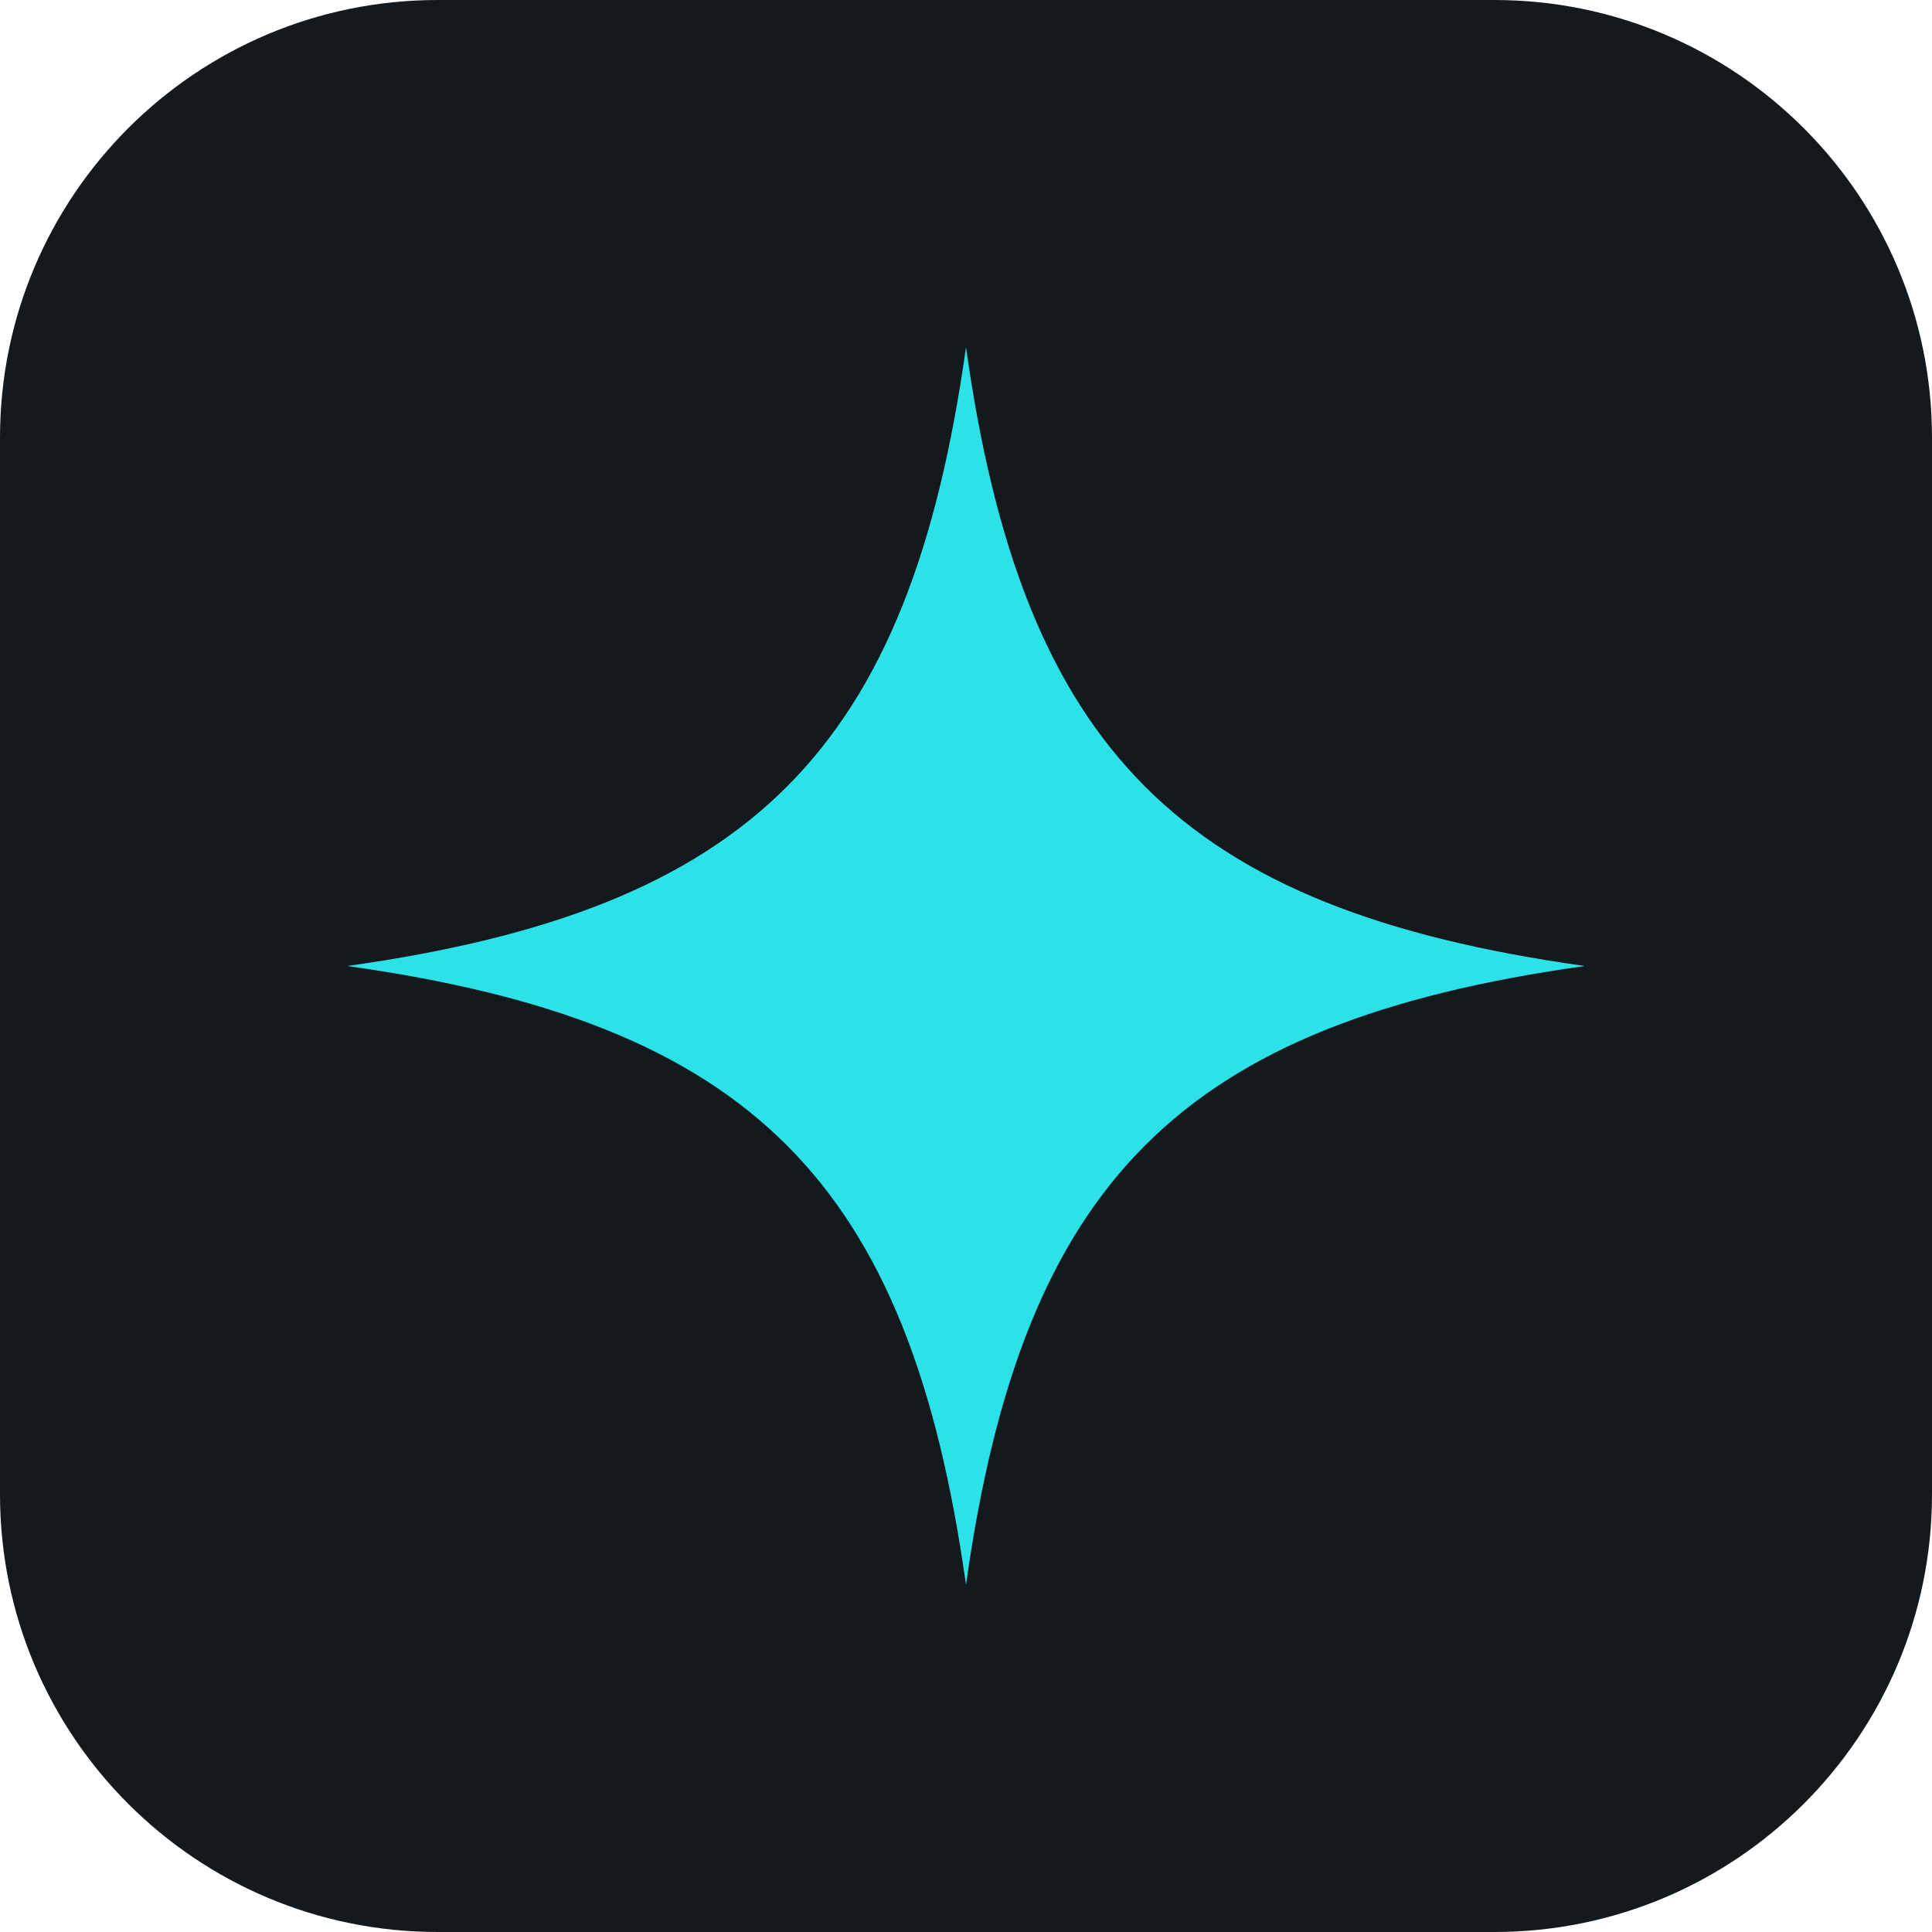
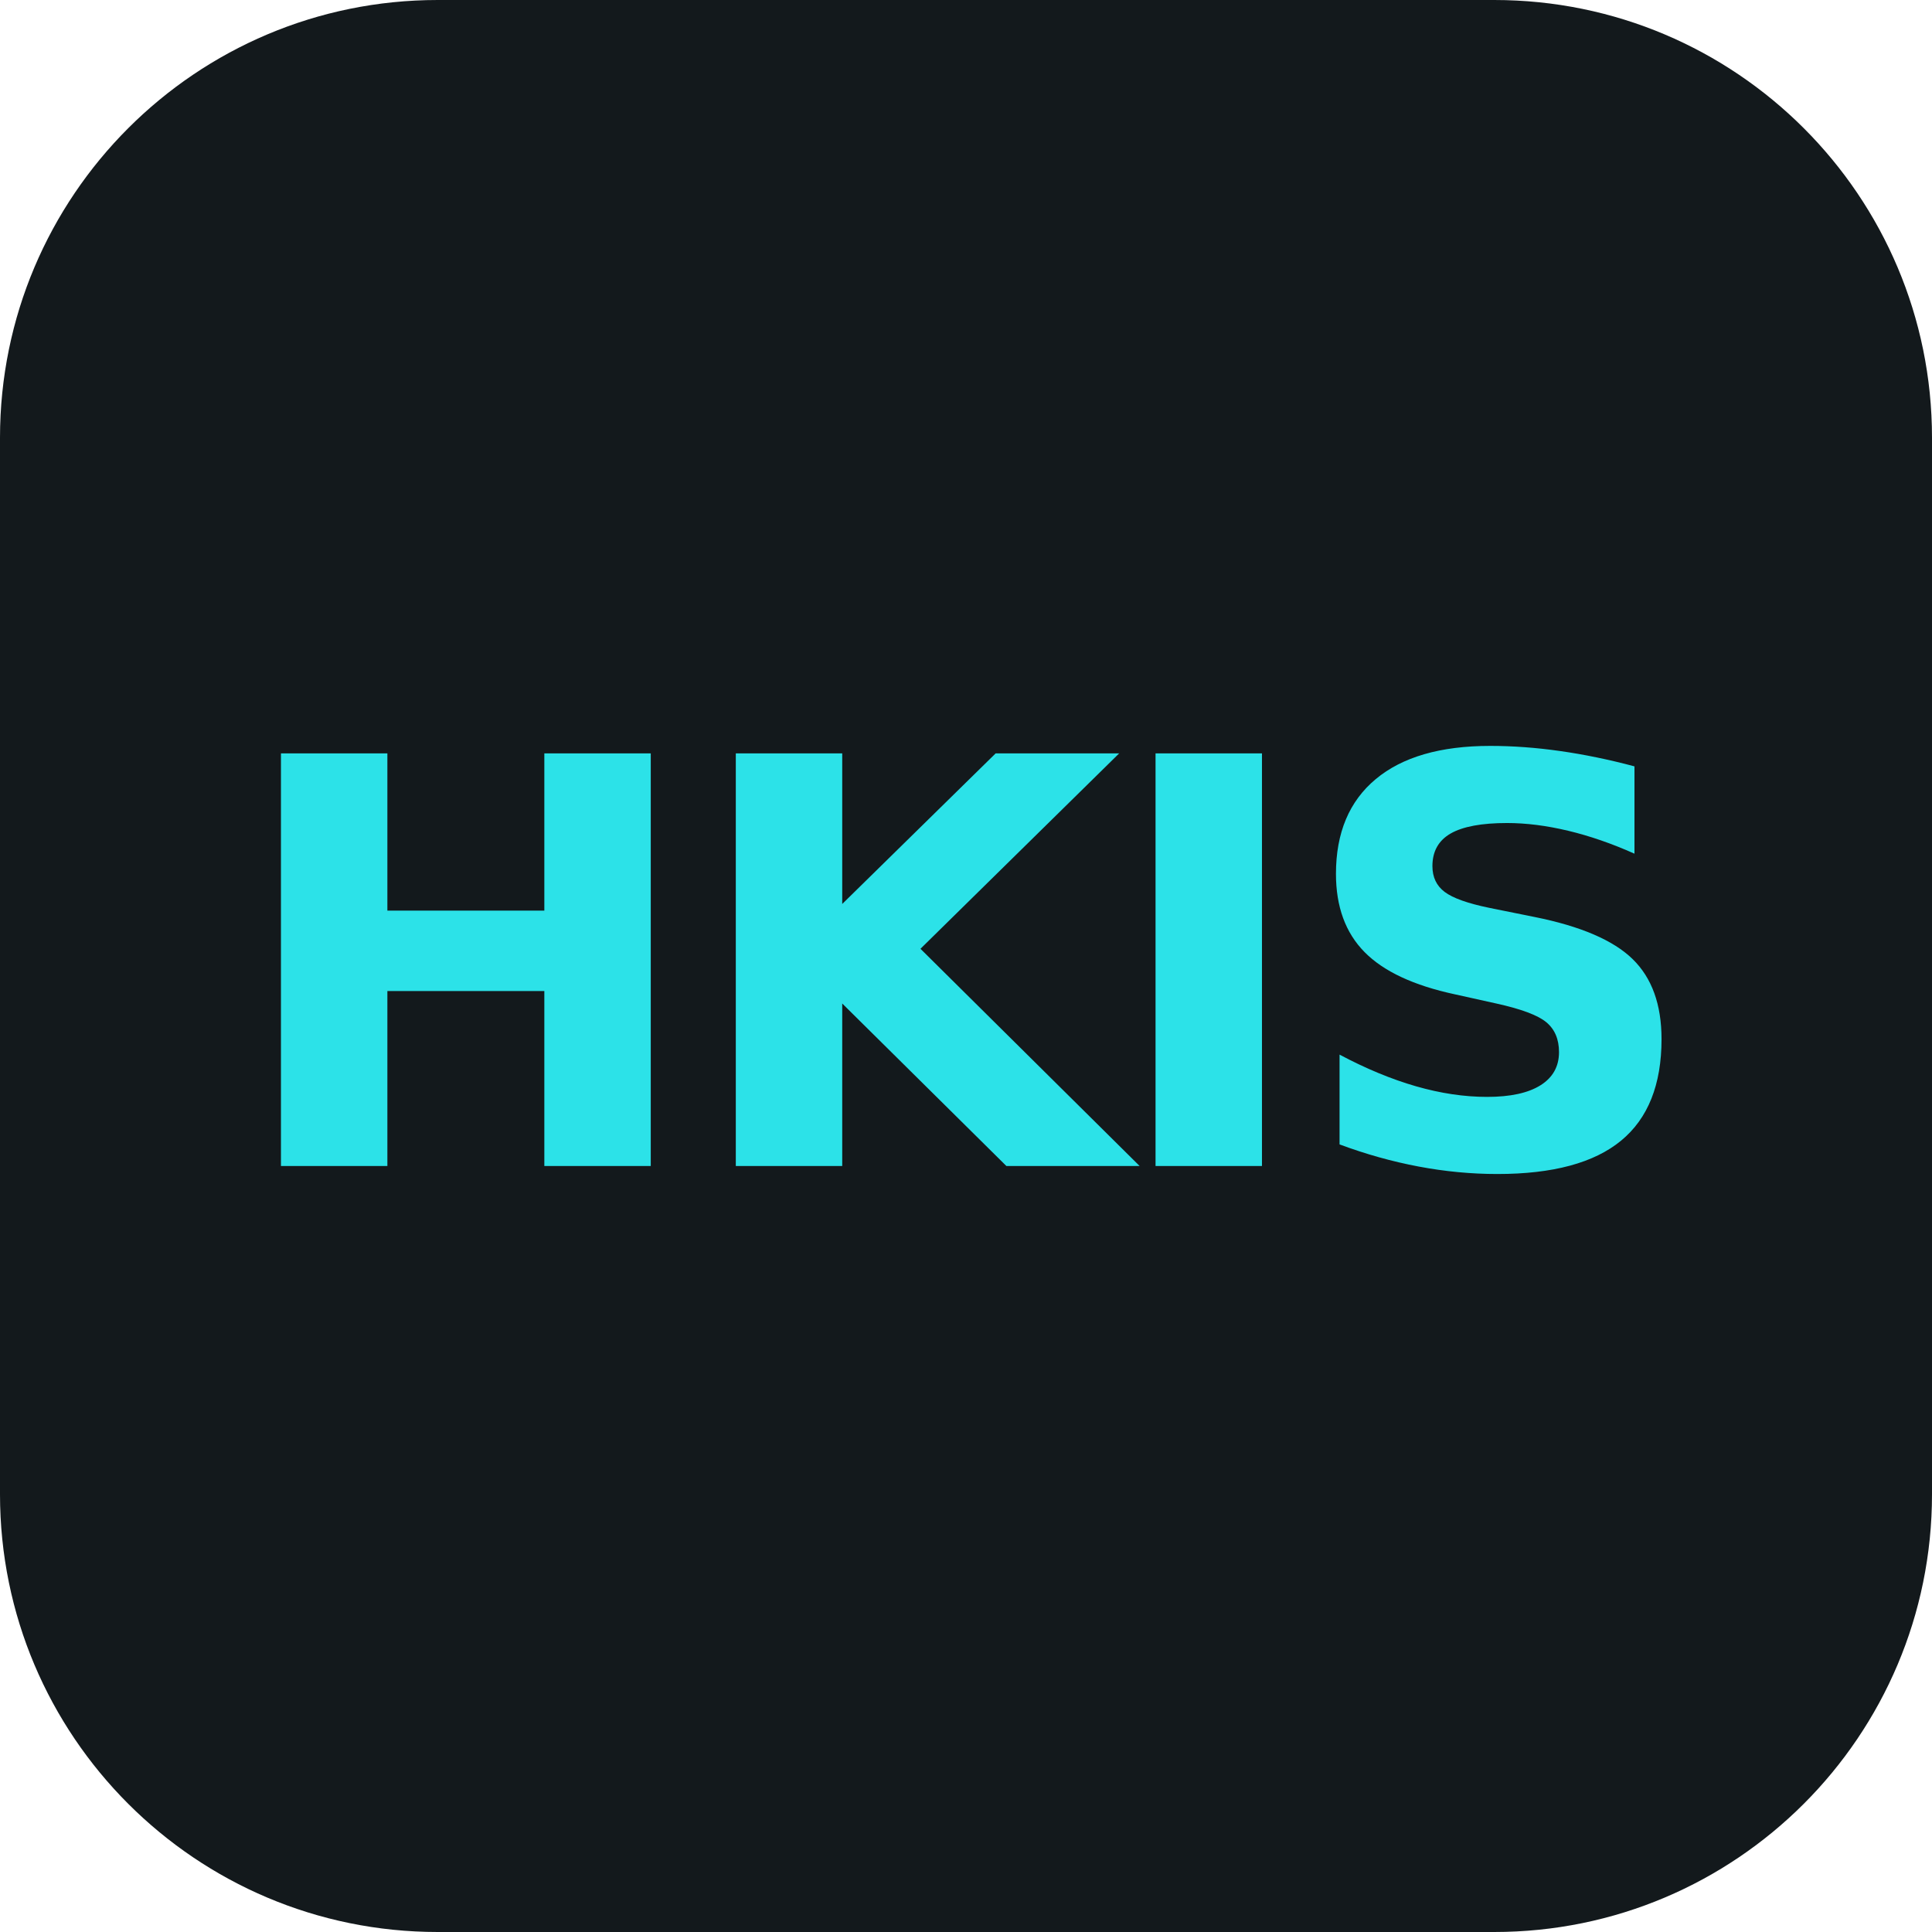
- <svg xmlns="http://www.w3.org/2000/svg" viewBox="0 0 512 512">
+ <svg xmlns="http://www.w3.org/2000/svg" viewBox="0 0 512 512" role="img" aria-labelledby="title">
  <rect width="512" height="512" rx="116" fill="#13191c" />
-   <path d="M256 92C271 199 313 241 420 256C313 271 271 313 256 420C241 313 199 271 92 256C199 241 241 199 256 92Z" fill="#2ce2e8" />
+   <text x="256" y="309" text-anchor="middle" font-family="DejaVu Sans, sans-serif" font-size="150" font-weight="700" letter-spacing="-5" fill="#2ce2e8">HKIS</text>
</svg>
